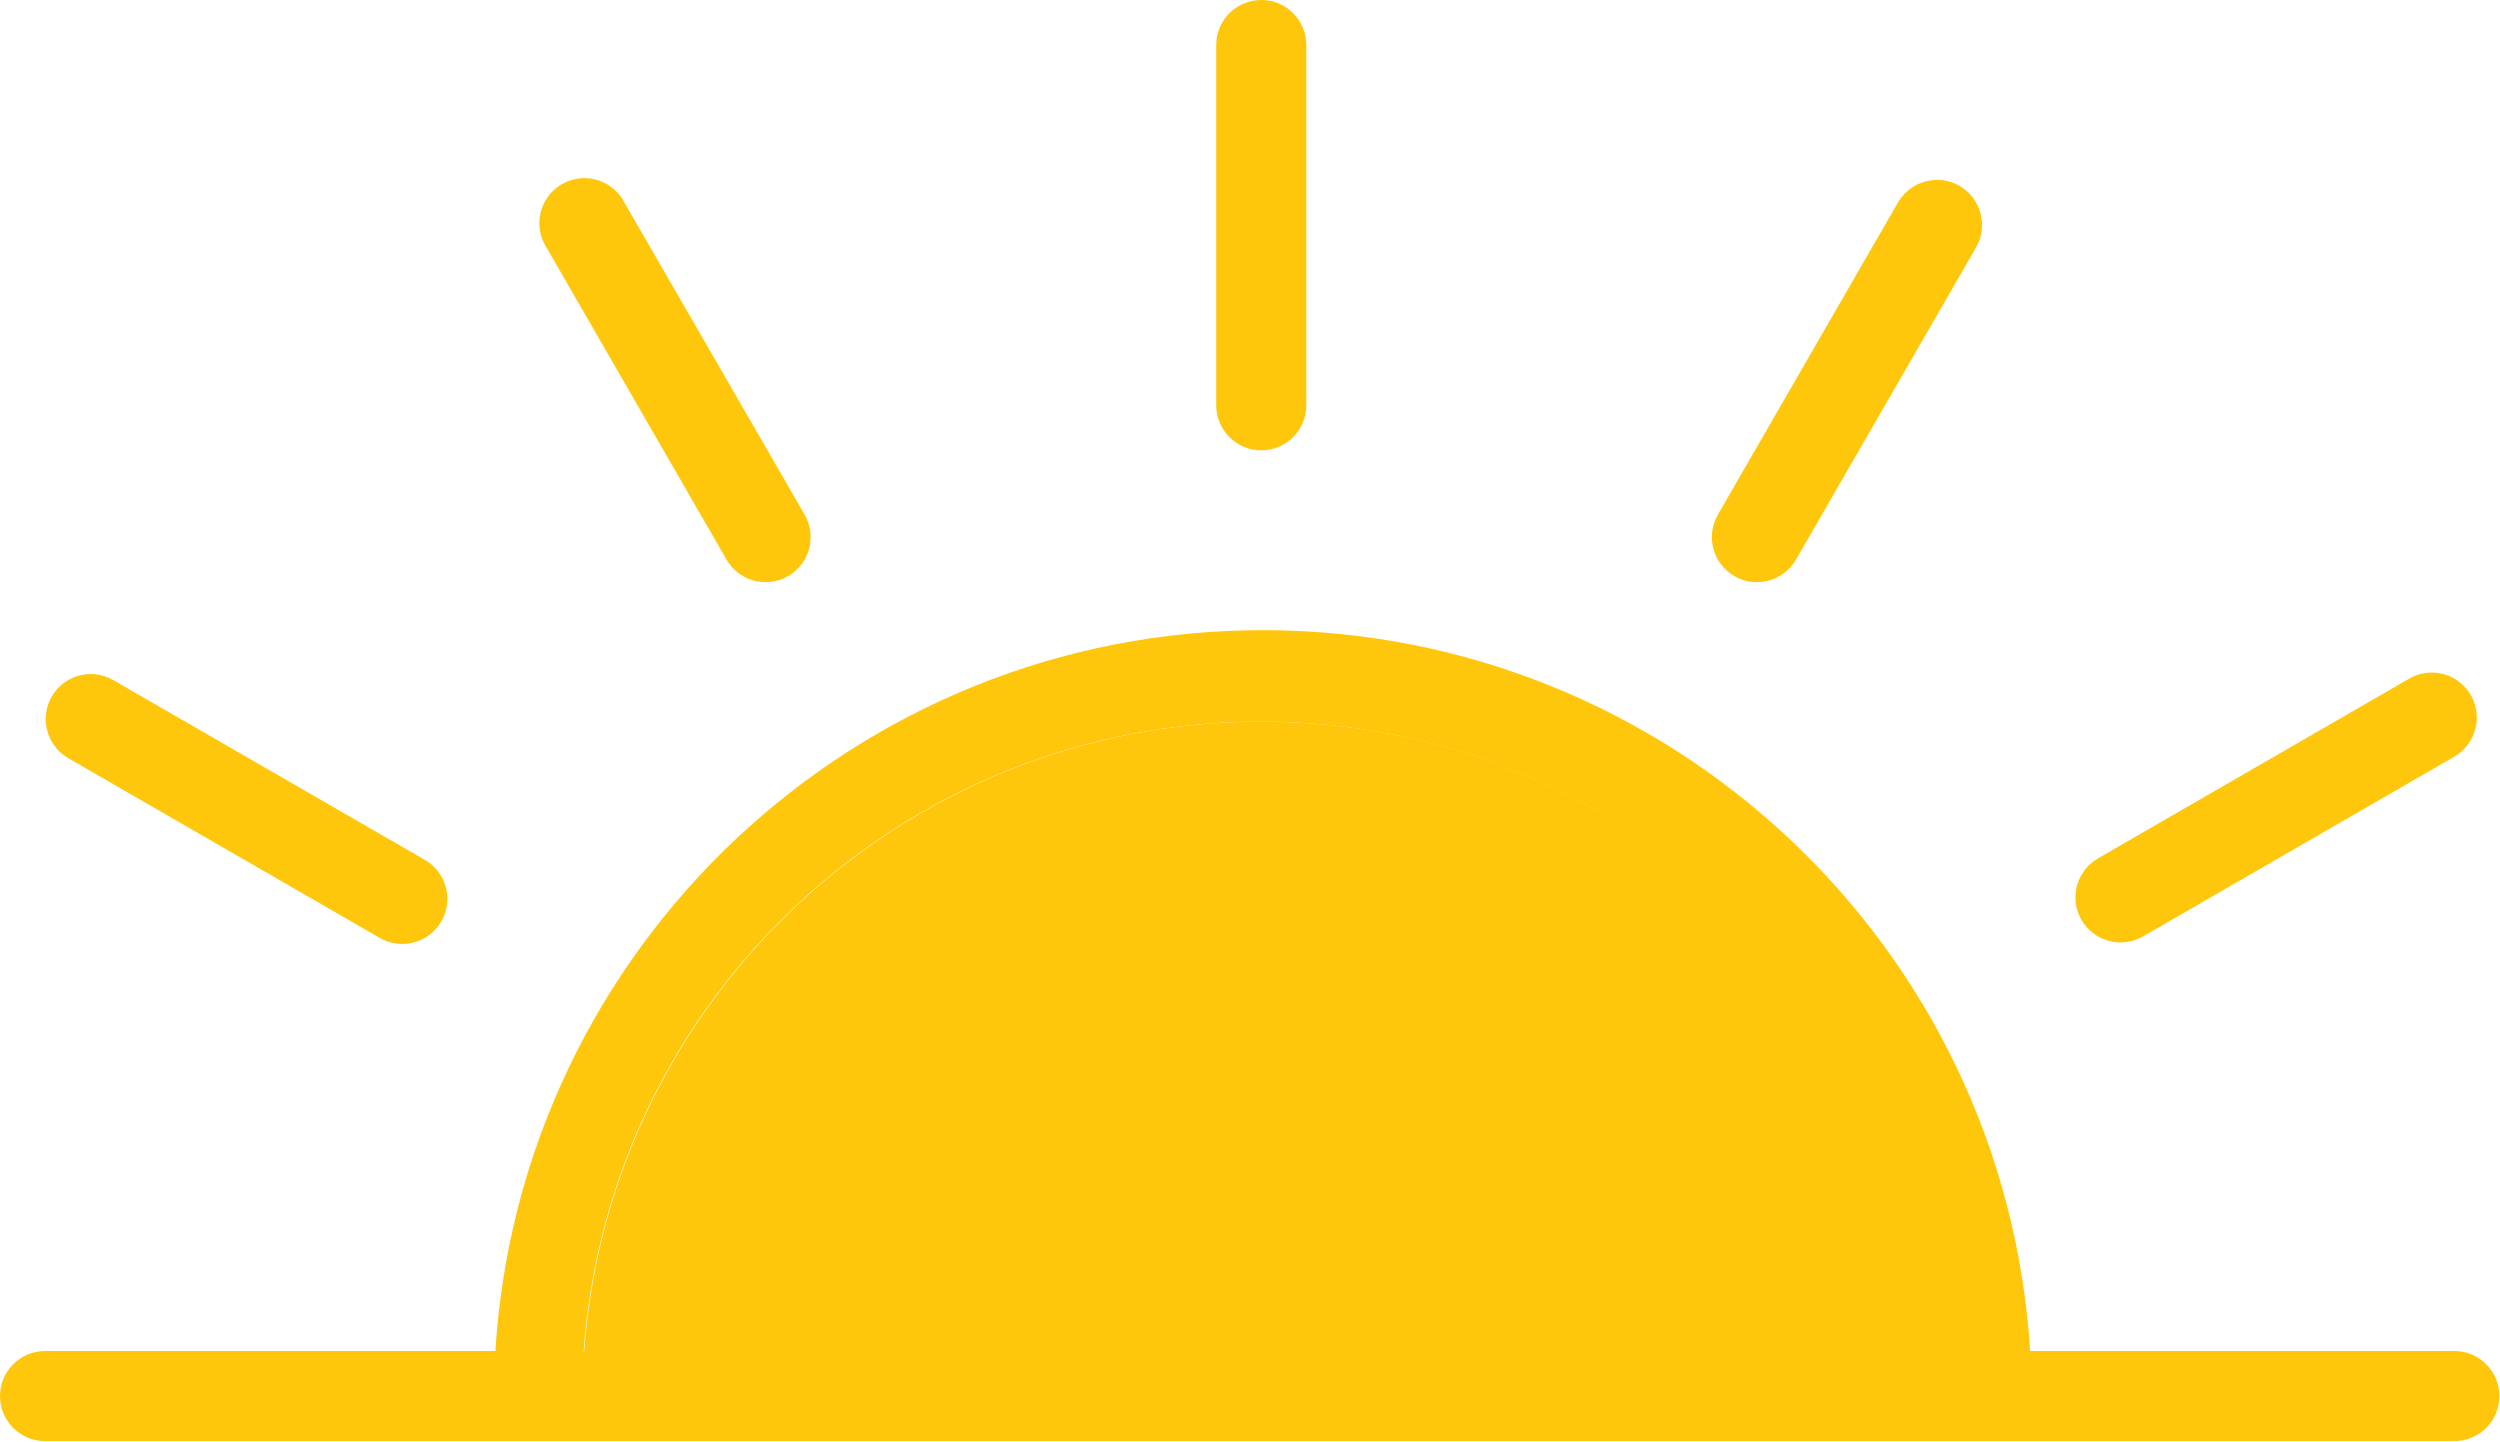
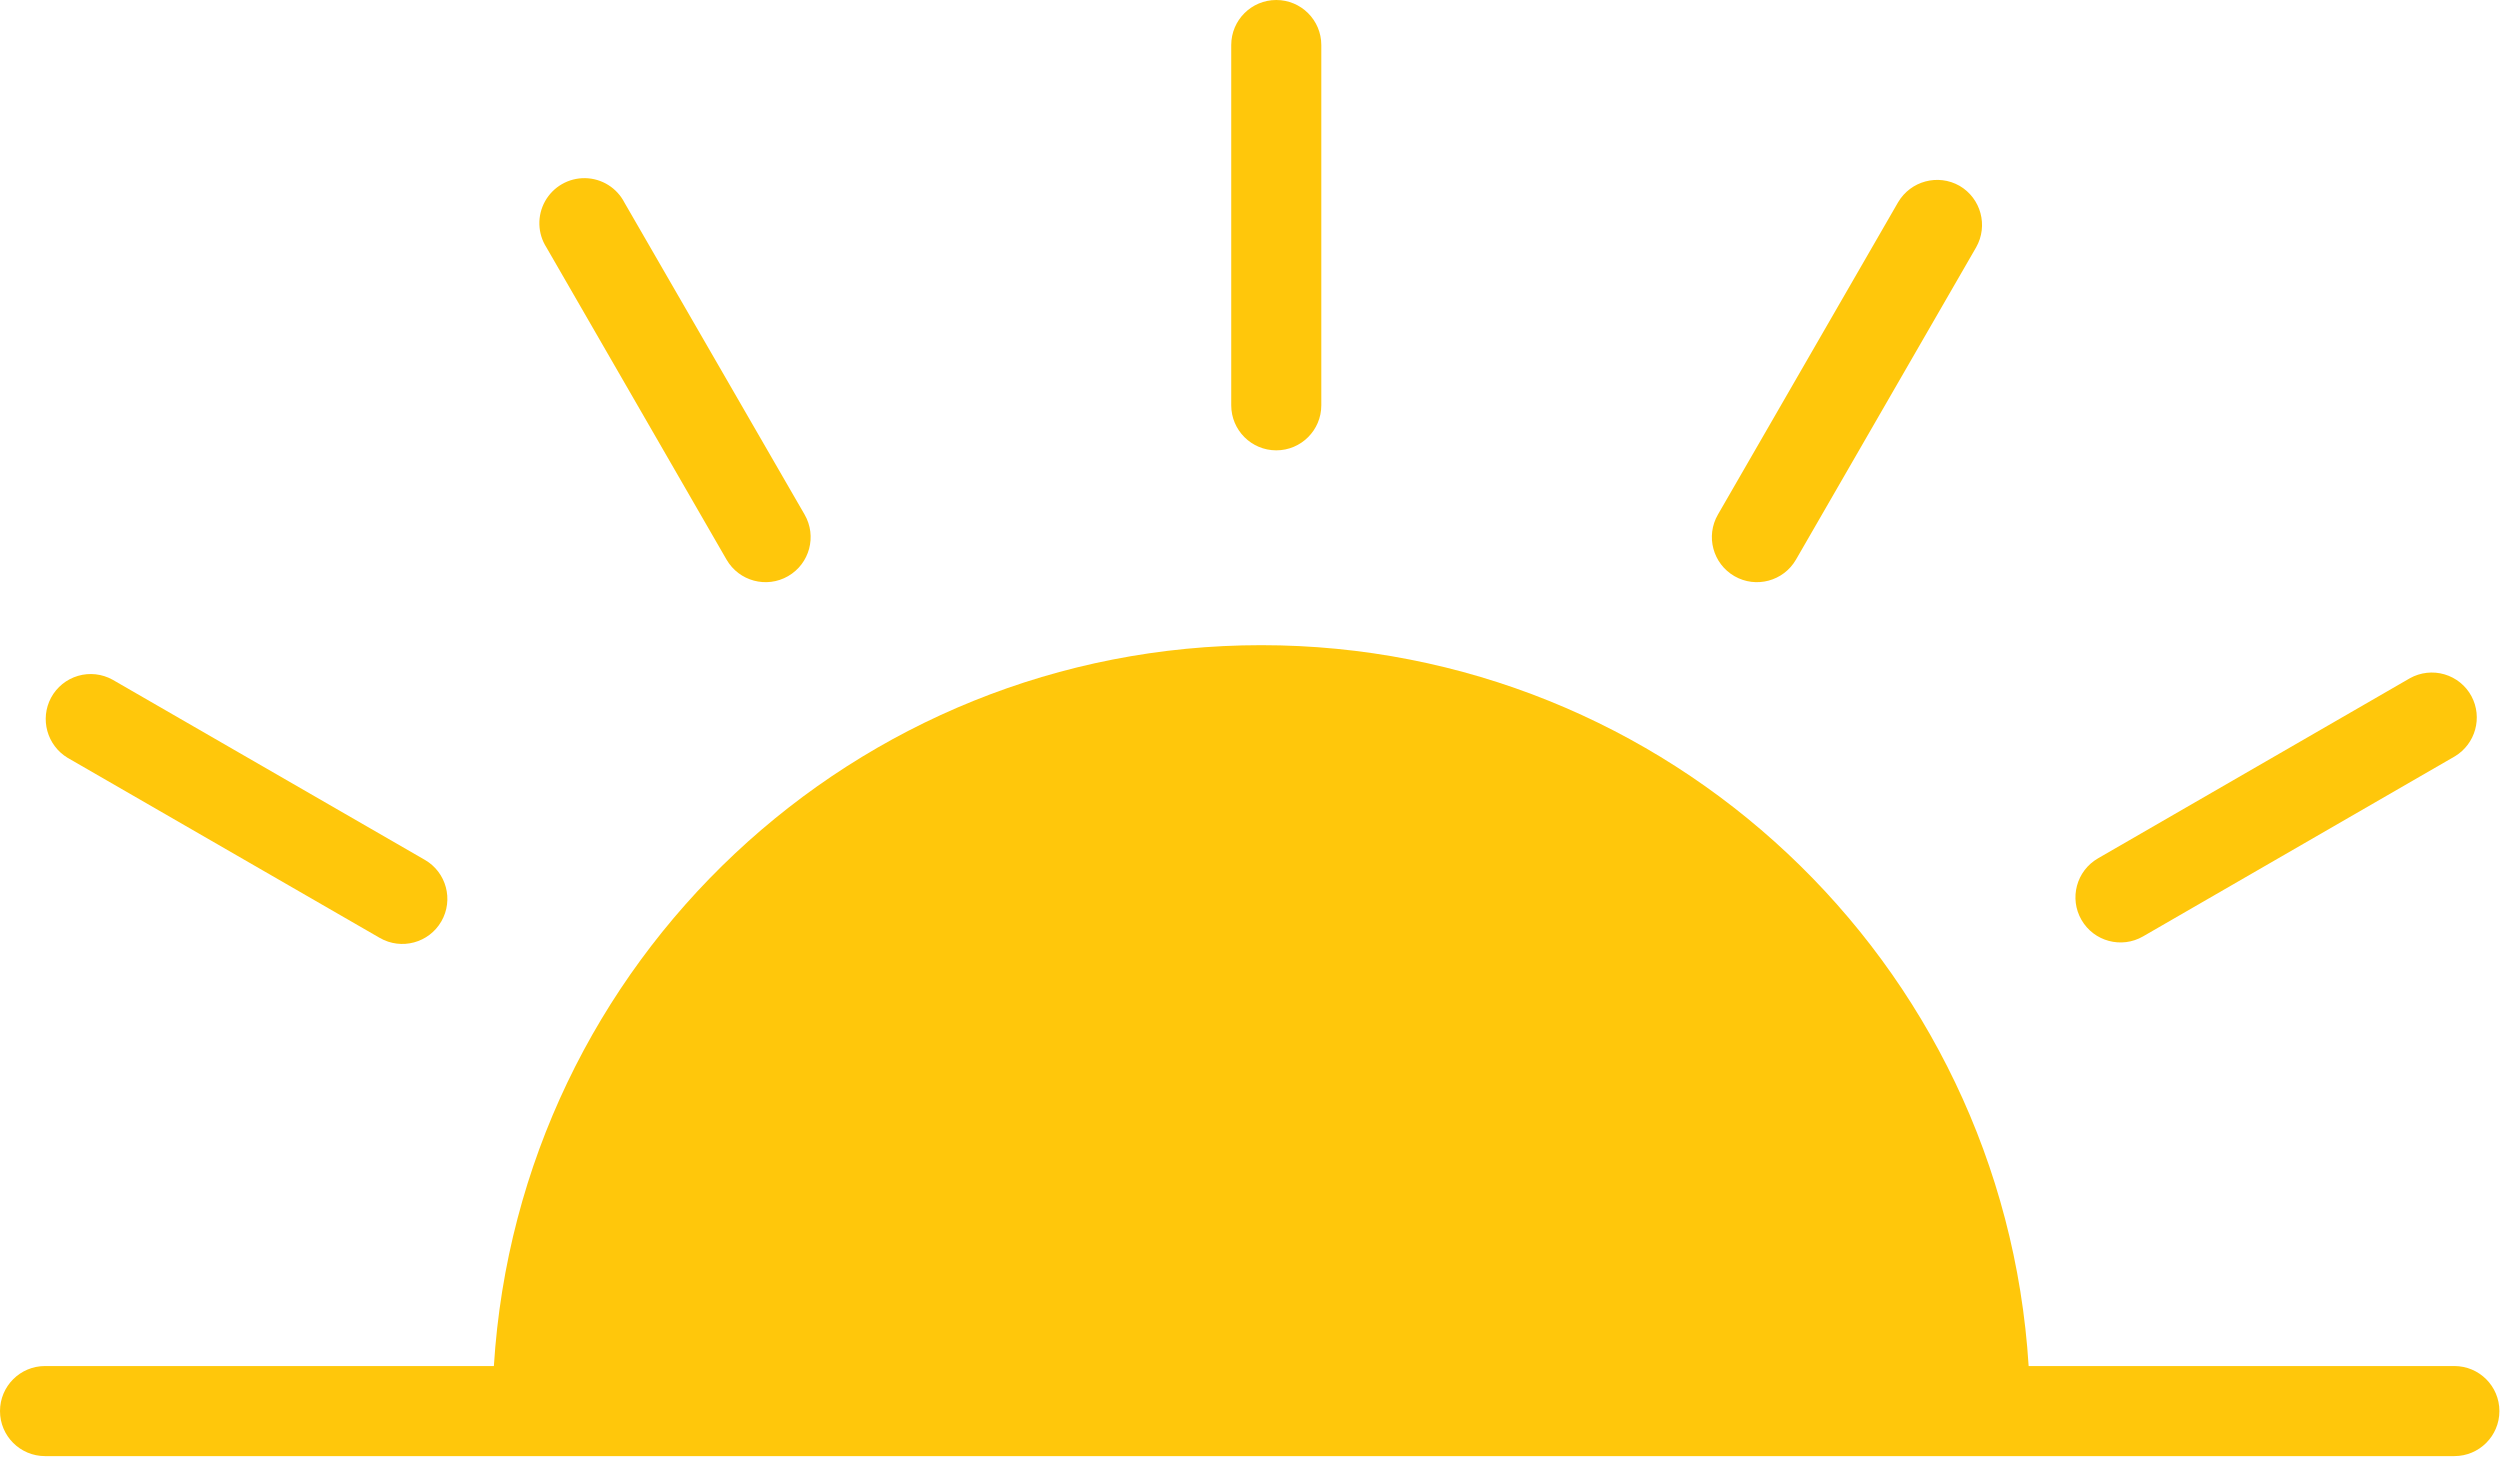
- <svg xmlns="http://www.w3.org/2000/svg" id="Layer_1" data-name="Layer 1" viewBox="0 0 83.27 48">
+ <svg xmlns="http://www.w3.org/2000/svg" id="Layer_1" data-name="Layer 1" viewBox="0 0 83.27 48.5">
  <defs>
    <style>.cls-1{fill:#ffc70b;}</style>
  </defs>
+   <path class="cls-1" d="M16.7,45.75a25.61,25.61,0,0,1,51.12,0H82a1.5,1.5,0,0,1,0,3H1.75a1.5,1.5,0,0,1,0-3Z" transform="translate(-0.25 -0.25)" />
  <path class="cls-1" d="M82.57,23.44a1.51,1.51,0,0,1-.55,2l-10.39,6a1.5,1.5,0,1,1-1.5-2.6l10.39-6A1.5,1.5,0,0,1,82.57,23.44Z" transform="translate(-0.25 -0.25)" />
-   <path class="cls-1" d="M82,45.25a1.5,1.5,0,0,1,0,3H1.75a1.5,1.5,0,0,1,0-3h15a25.61,25.61,0,0,1,51.12,0Zm-62.31,0h45.1a22.61,22.61,0,0,0-45.1,0Z" transform="translate(-0.25 -0.25)" />
  <path class="cls-1" d="M65.52,6.44a1.51,1.51,0,0,1,.55,2.05l-6,10.4a1.5,1.5,0,0,1-2.6-1.5l6-10.4A1.51,1.51,0,0,1,65.52,6.44Z" transform="translate(-0.25 -0.25)" />
-   <path class="cls-1" d="M64.81,45.25H19.71a22.61,22.61,0,0,1,45.1,0Z" transform="translate(-0.25 -0.25)" />
-   <path class="cls-1" d="M43.76,1.75v12a1.5,1.5,0,0,1-3,0v-12a1.5,1.5,0,0,1,3,0Z" transform="translate(-0.25 -0.25)" />
+   <path class="cls-1" d="M44.26,1.75v12a1.5,1.5,0,0,1-3,0v-12a1.5,1.5,0,0,1,3,0Z" transform="translate(-0.25 -0.25)" />
  <path class="cls-1" d="M27.05,17.39a1.5,1.5,0,0,1-2.6,1.5l-6-10.4A1.5,1.5,0,1,1,21.05,7Z" transform="translate(-0.25 -0.25)" />
  <path class="cls-1" d="M14.4,28.89a1.5,1.5,0,0,1-1.5,2.6l-10.4-6a1.51,1.51,0,0,1-.55-2A1.5,1.5,0,0,1,4,22.89Z" transform="translate(-0.25 -0.25)" />
</svg>
